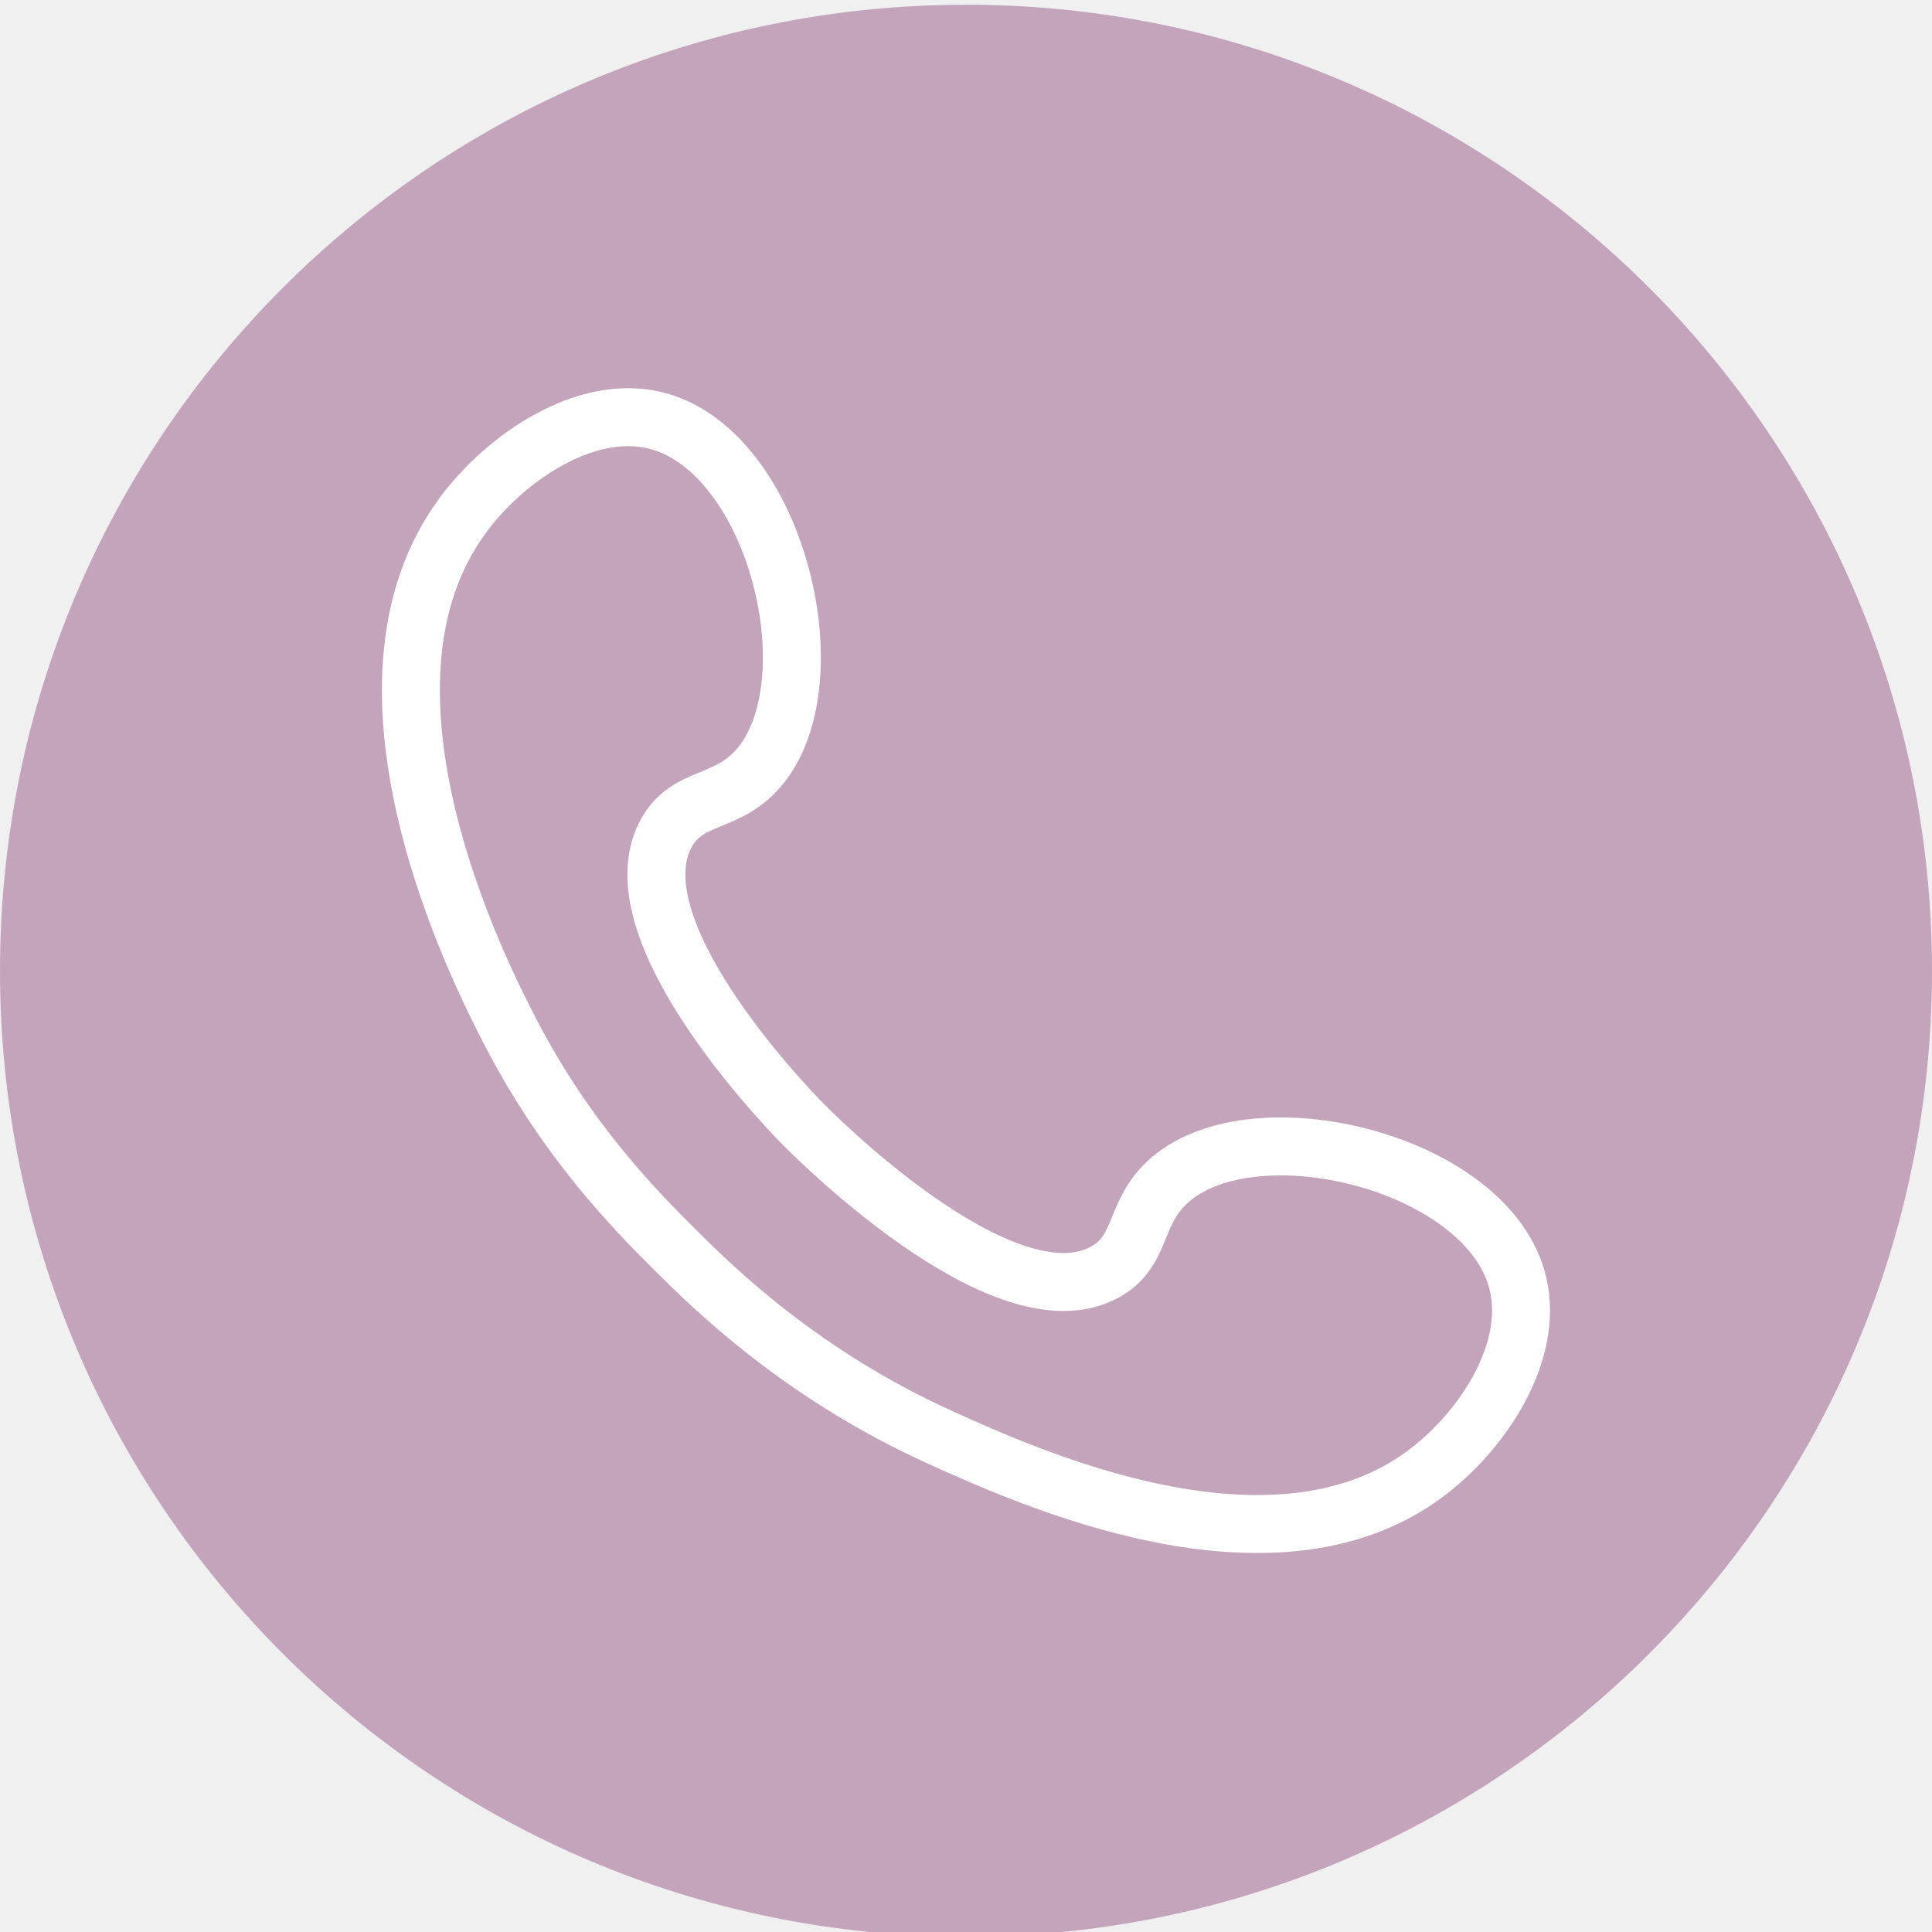
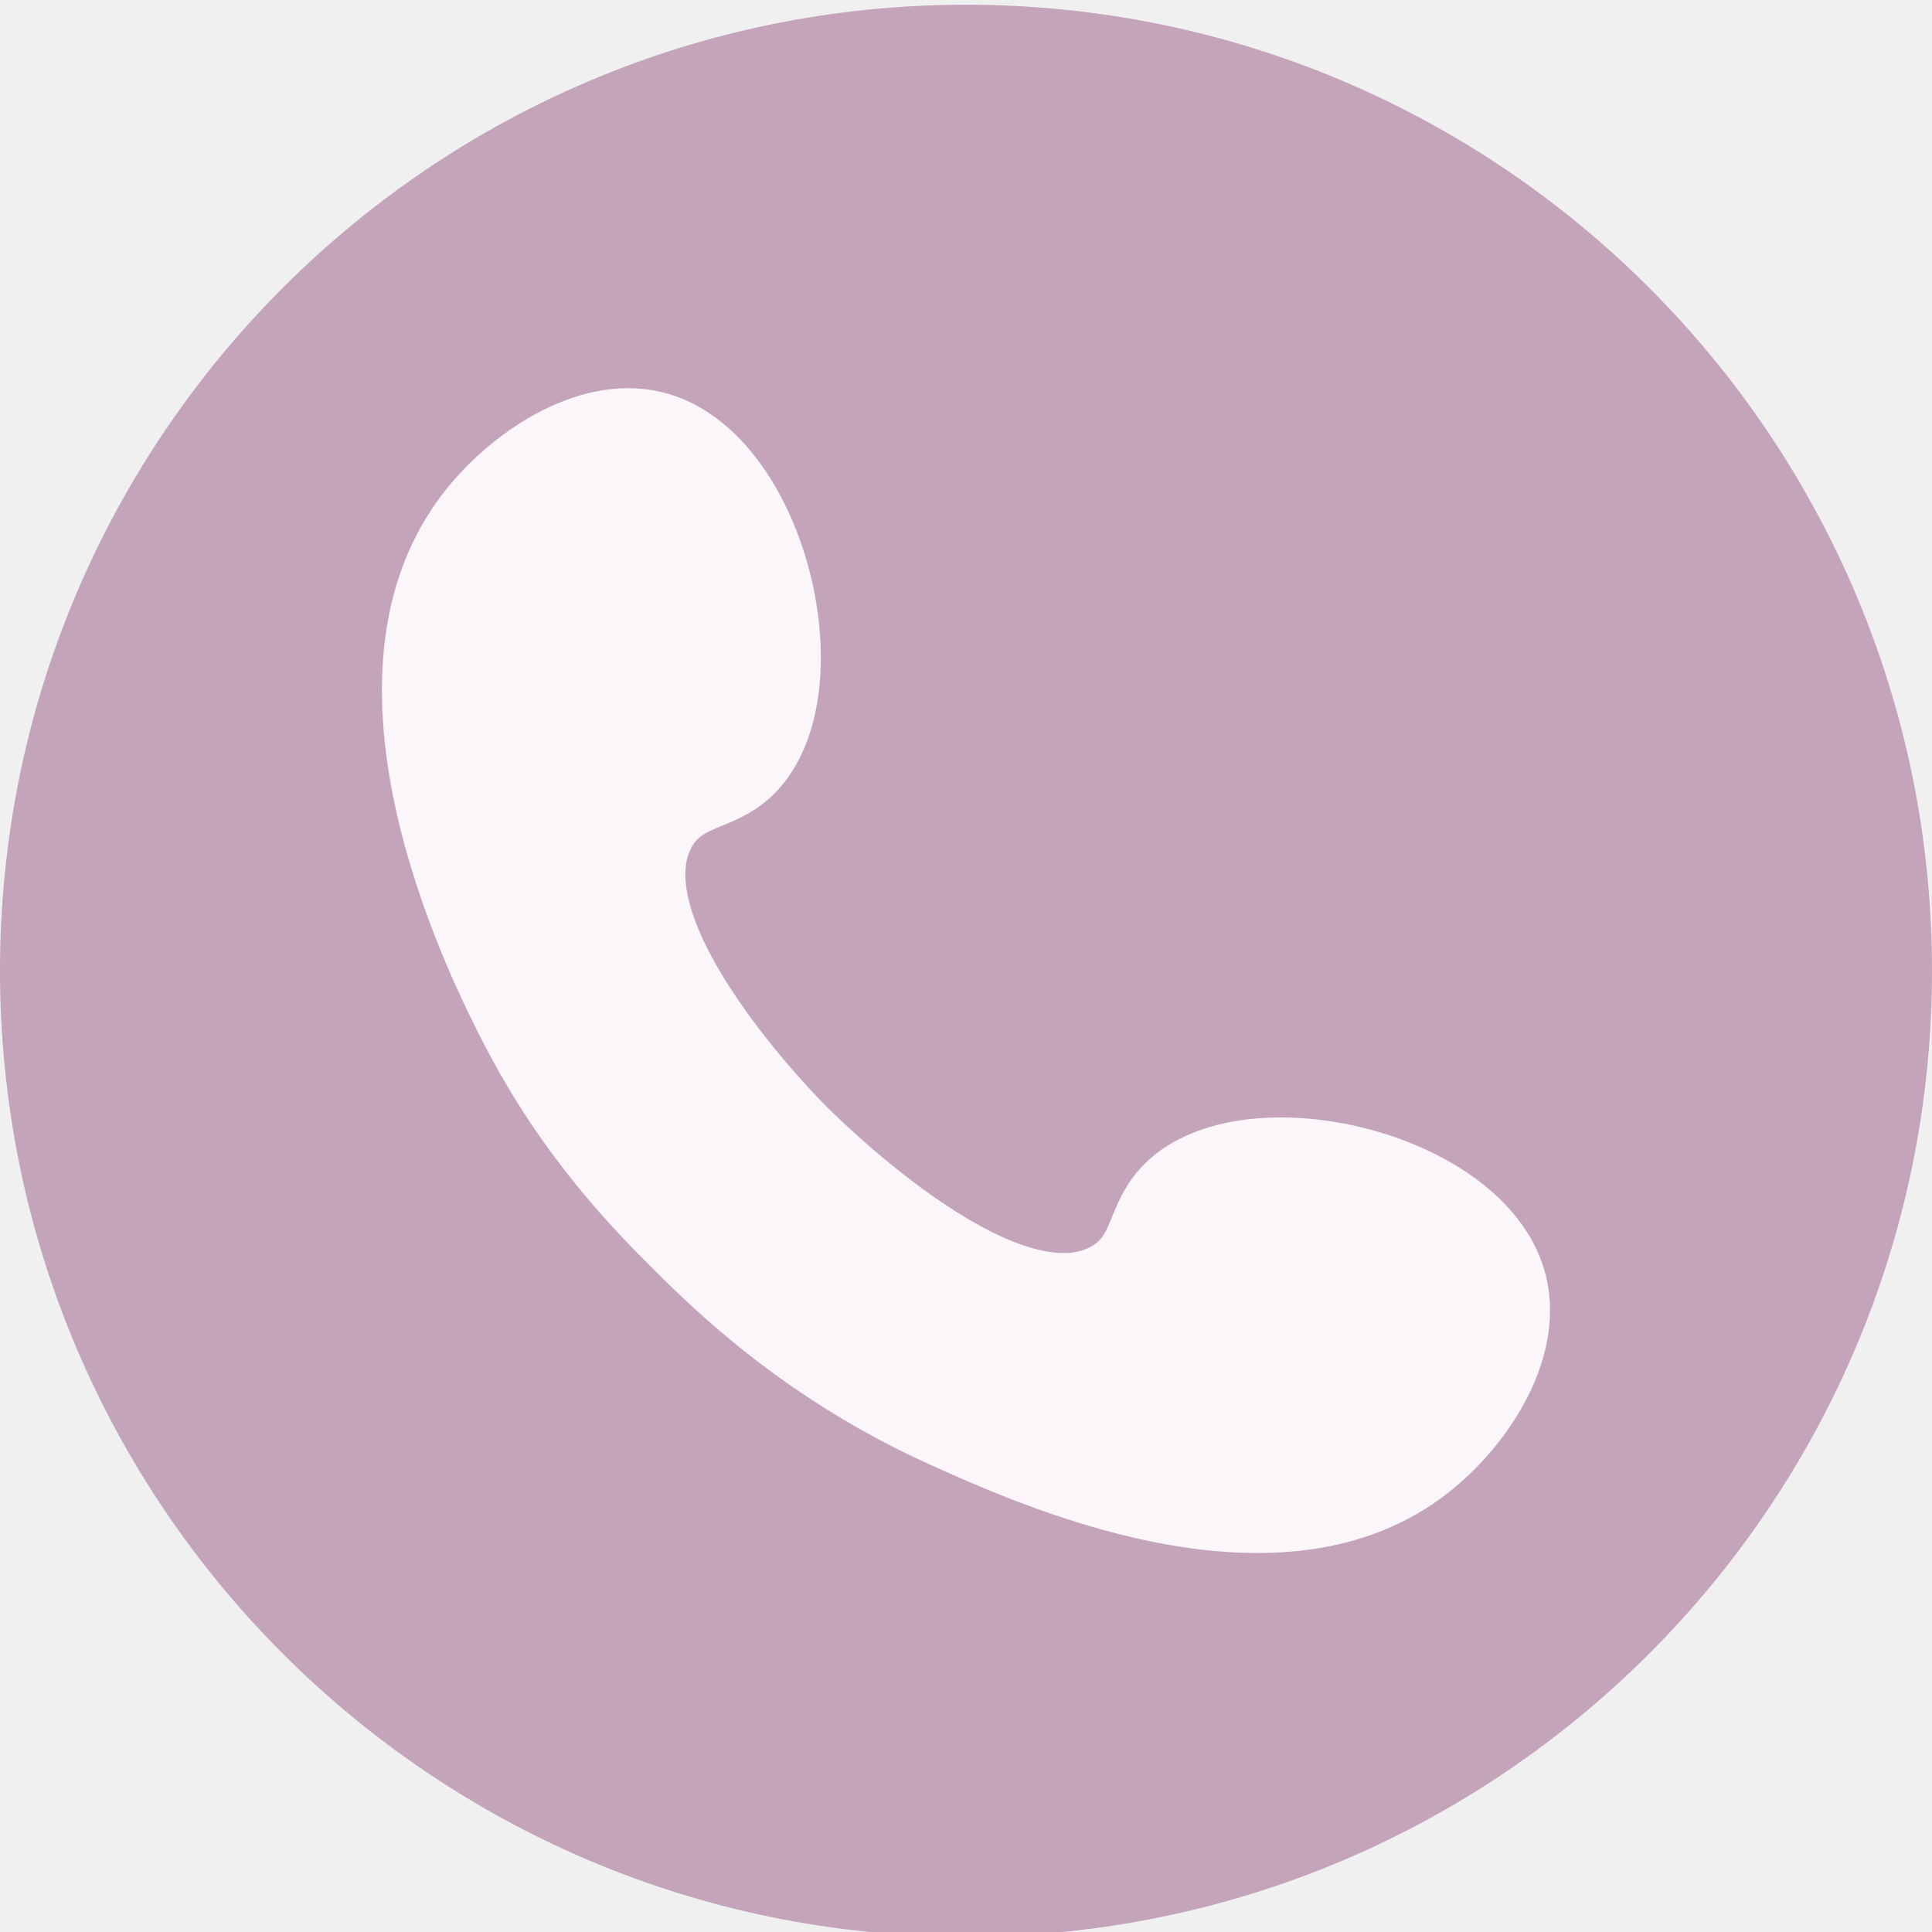
<svg xmlns="http://www.w3.org/2000/svg" viewBox="0 0 200 200">
  <defs>
-     <style>.cls-1{fill:none;stroke:#fff;stroke-linecap:round;stroke-linejoin:round;stroke-width:6px;}.cls-2{fill:#c4a4bb;}</style>
+     <style>.cls-1{fill:#FAF6F9;stroke:#FAF6F9;stroke-linecap:round;stroke-linejoin:round;stroke-width:6px;}.cls-2{fill:#c4a4bb;}</style>
  </defs>
  <g id="Layer_1">
    <circle class="cls-2" cx="100" cy="100.49" r="100" />
  </g>
  <g id="Layer_2">
    <path class="cls-1" d="M48,53.23c-13.51,18.03,1.93,47.96,4.8,53.53,5.82,11.29,13.03,18.59,17.03,22.57,4.14,4.13,13.2,12.99,27.48,19.46,9.24,4.18,34.26,15.52,50.12,3.86,5.95-4.37,11.42-12.58,9.71-19.77-2.92-12.29-26.25-18.28-35.55-11.13-4.45,3.43-3.03,7.67-7.26,9.96-10.49,5.68-30.47-14.59-31.37-15.52-2.2-2.26-19.25-20.16-14.02-29.88,2.28-4.23,6.56-2.84,9.96-7.26,7.15-9.29,1.16-32.63-11.13-35.55-7.18-1.71-15.36,3.83-19.77,9.71Z" />
  </g>
</svg>
